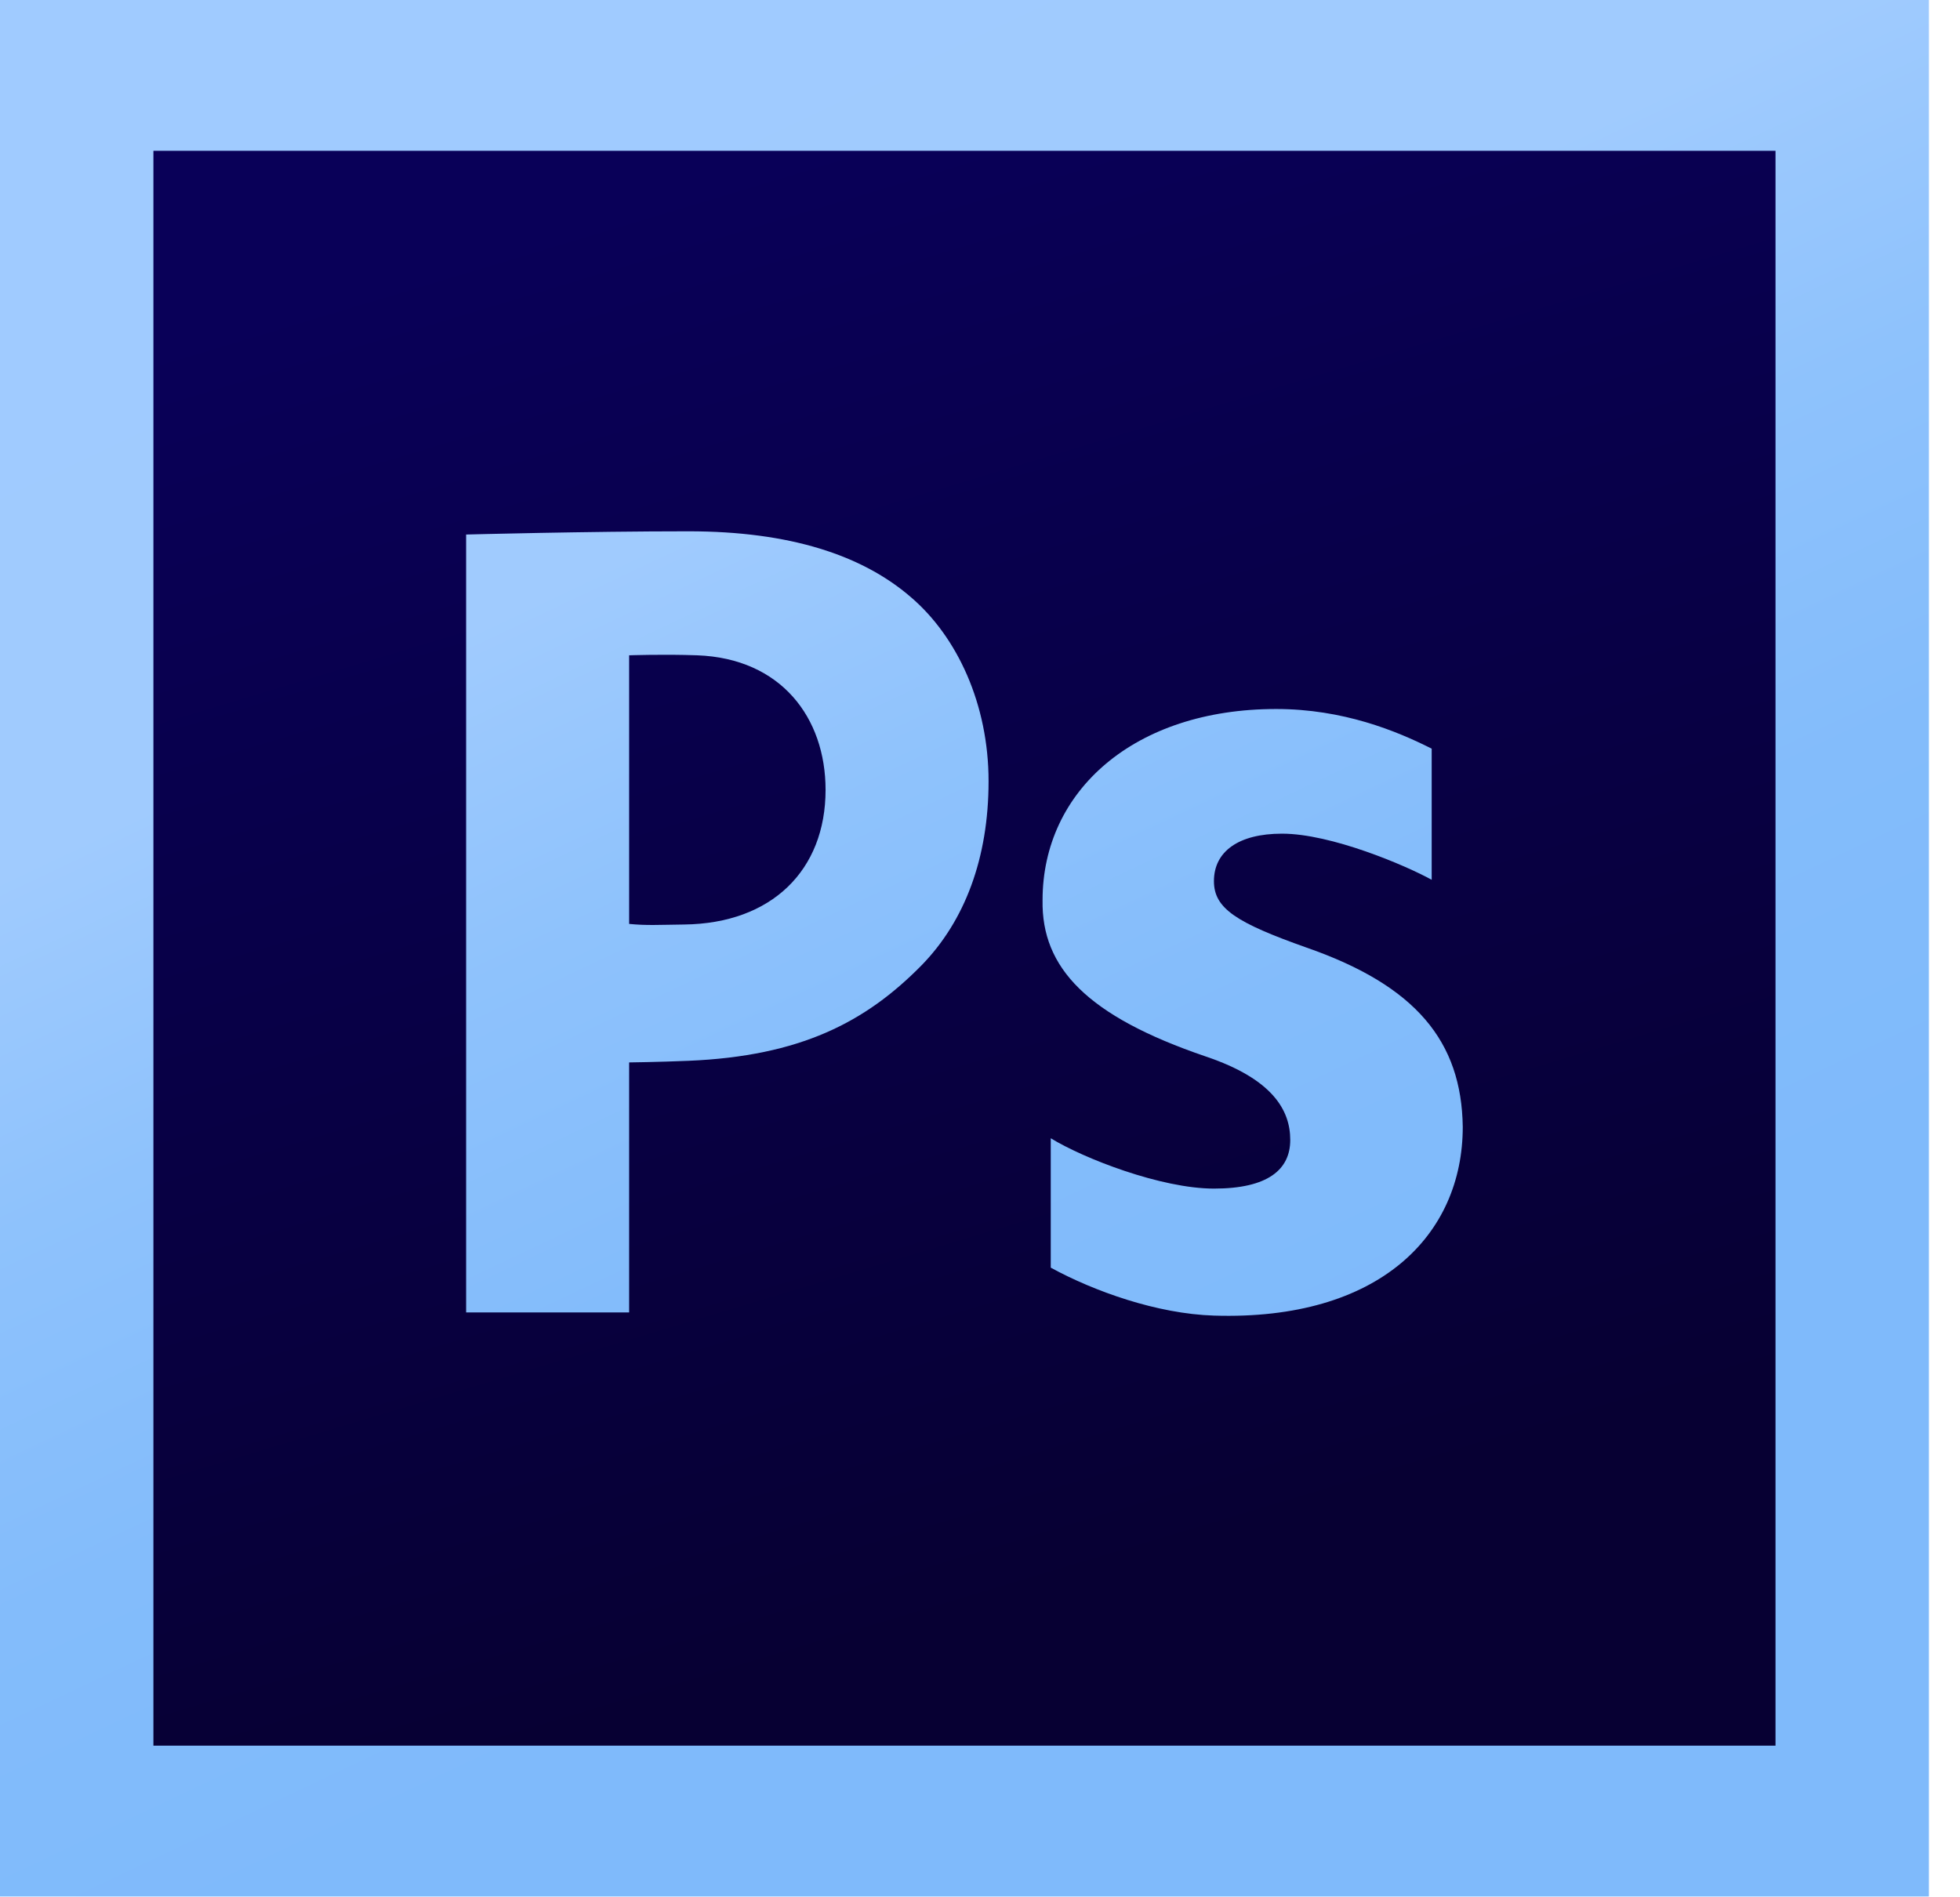
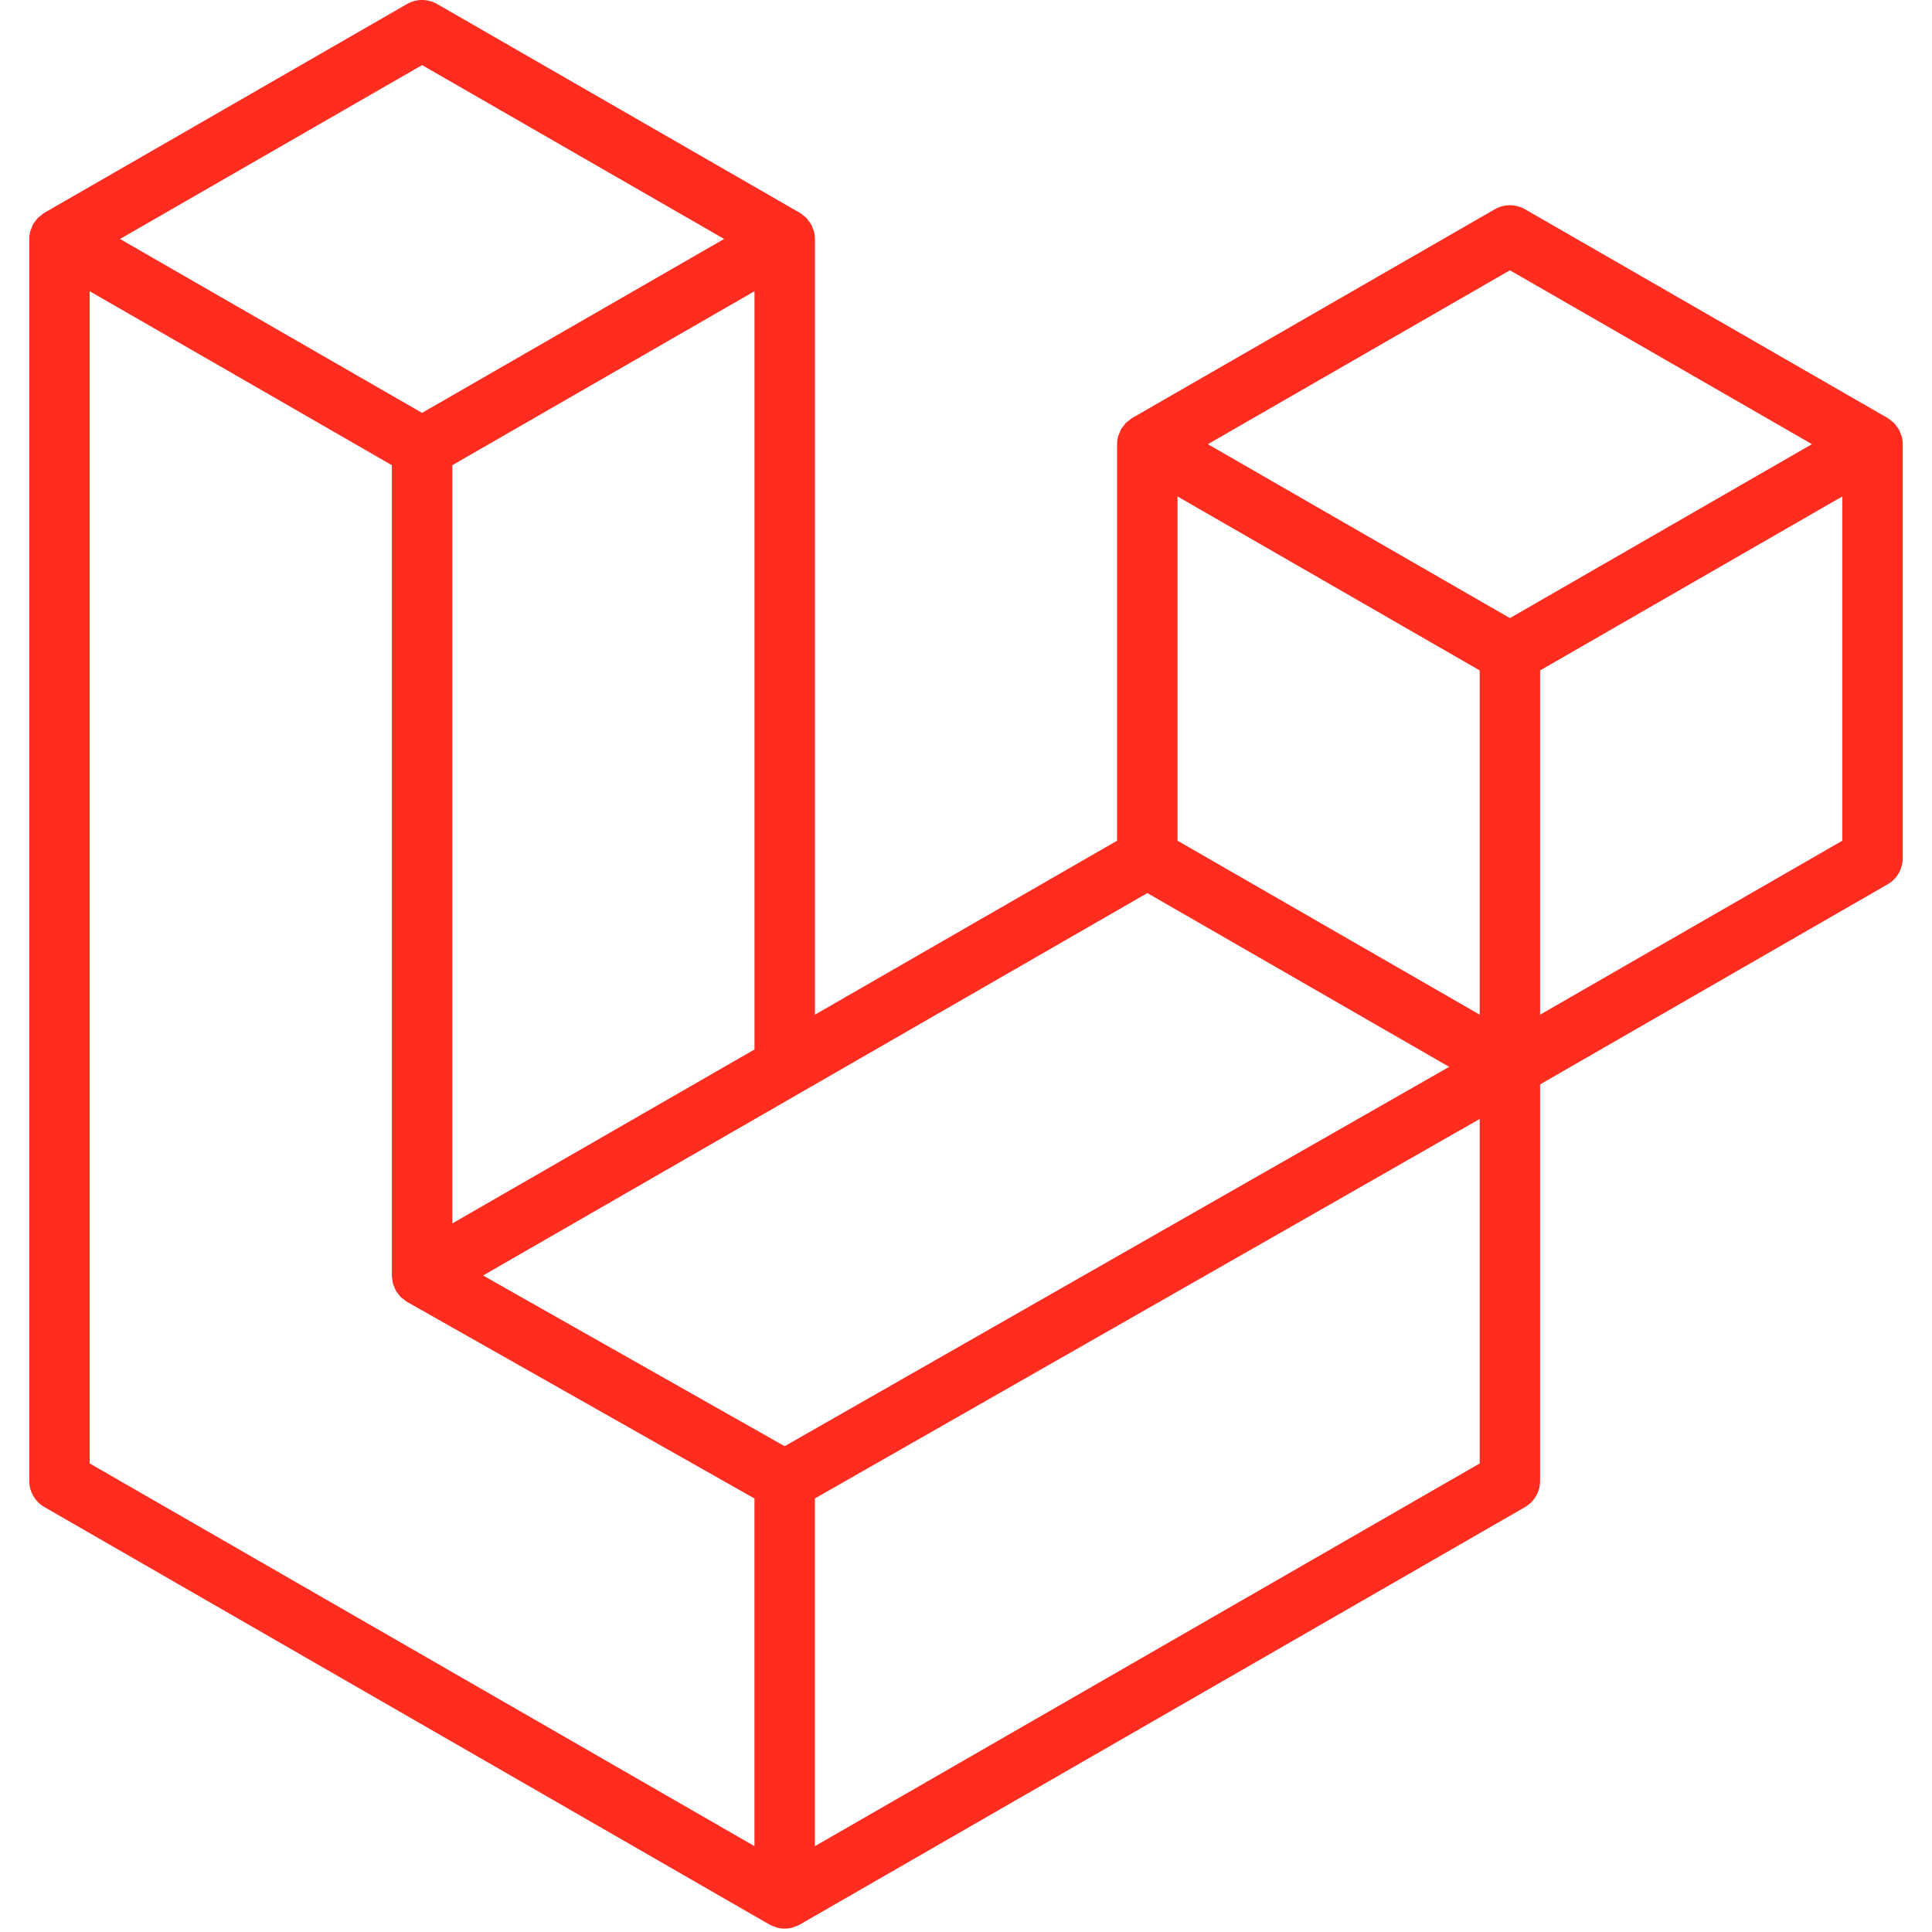
- <svg xmlns="http://www.w3.org/2000/svg" width="62" height="60" viewBox="0 0 62 60" fill="none">
-   <path d="M0 0H61.017V60H0V0Z" fill="url(#paint0_linear)" />
-   <path d="M4.853 4.771H56.164V55.228H4.853V4.771Z" fill="url(#paint1_linear)" />
-   <path d="M14.745 16.911C14.745 16.911 18.603 16.809 21.779 16.809C24.988 16.809 27.276 17.564 28.812 18.891C30.281 20.145 31.271 22.282 31.271 24.715C31.271 27.148 30.519 29.138 29.153 30.538C27.378 32.344 25.309 33.413 21.779 33.561C20.804 33.602 19.901 33.612 19.901 33.612V41.521H14.745L14.745 16.911V16.911ZM19.901 29.23C20.461 29.285 20.812 29.259 21.642 29.249C24.408 29.216 26.115 27.534 26.115 24.99C26.115 22.706 24.707 20.829 22.052 20.732C20.994 20.694 19.901 20.732 19.901 20.732V29.23V29.23Z" fill="url(#paint2_linear)" />
-   <path d="M33.238 36.011C34.277 36.649 36.729 37.604 38.401 37.604C40.108 37.604 40.814 37.002 40.814 36.064C40.814 35.124 40.257 34.137 38.14 33.424C34.39 32.147 32.941 30.618 32.979 28.478C32.979 25.023 35.875 22.431 40.368 22.431C42.484 22.431 44.175 23.123 45.288 23.686V27.834C44.47 27.383 42.113 26.375 40.554 26.375C39.179 26.375 38.4 26.939 38.4 27.877C38.4 28.741 39.106 29.192 41.334 29.981C44.786 31.183 46.234 32.947 46.271 35.651C46.271 39.069 43.636 41.787 38.4 41.622C36.603 41.566 34.612 40.855 33.238 40.105L33.238 36.011V36.011Z" fill="url(#paint3_linear)" />
-   <defs>
-     <linearGradient id="paint0_linear" x1="14.828" y1="-3.133" x2="38.218" y2="46.291" gradientUnits="userSpaceOnUse">
-       <stop stop-color="#A0CBFF" />
-       <stop offset="0.394" stop-color="#A0CBFE" />
-       <stop offset="0.583" stop-color="#8EC2FC" />
-       <stop offset="0.784" stop-color="#83BCFB" />
-       <stop offset="1" stop-color="#7FBAFB" />
-     </linearGradient>
-     <linearGradient id="paint1_linear" x1="23.131" y1="5.482" x2="36.351" y2="49.415" gradientUnits="userSpaceOnUse">
-       <stop stop-color="#090058" />
-       <stop offset="1" stop-color="#070033" />
-     </linearGradient>
-     <linearGradient id="paint2_linear" x1="7.553" y1="-0.504" x2="30.943" y2="48.919" gradientUnits="userSpaceOnUse">
-       <stop stop-color="#A0CBFF" />
-       <stop offset="0.394" stop-color="#A0CBFE" />
-       <stop offset="0.583" stop-color="#8EC2FC" />
-       <stop offset="0.784" stop-color="#83BCFB" />
-       <stop offset="1" stop-color="#7FBAFB" />
-     </linearGradient>
-     <linearGradient id="paint3_linear" x1="20.876" y1="-6.957" x2="44.359" y2="42.662" gradientUnits="userSpaceOnUse">
-       <stop stop-color="#A0CBFF" />
-       <stop offset="0.394" stop-color="#A0CBFE" />
-       <stop offset="0.583" stop-color="#8EC2FC" />
-       <stop offset="0.784" stop-color="#83BCFB" />
-       <stop offset="1" stop-color="#7FBAFB" />
-     </linearGradient>
-   </defs>
+ <svg xmlns="http://www.w3.org/2000/svg" width="64px" height="64px" viewBox="-4 0 264 264" version="1.1" preserveAspectRatio="xMidYMid" fill="#000000">
+   <g id="SVGRepo_bgCarrier" stroke-width="0" />
+   <g id="SVGRepo_tracerCarrier" stroke-linecap="round" stroke-linejoin="round" />
+   <g id="SVGRepo_iconCarrier">
+     <g>
+       <path d="M255.856,59.62 C255.951,59.971 256,60.333 256,60.697 L256,117.265 C256,118.743 255.209,120.108 253.927,120.843 L206.449,148.179 L206.449,202.36 C206.449,203.834 205.665,205.195 204.387,205.938 L105.279,262.991 C105.052,263.119 104.805,263.202 104.557,263.29 C104.464,263.321 104.377,263.377 104.279,263.403 C103.586,263.585 102.858,263.585 102.165,263.403 C102.051,263.372 101.948,263.31 101.84,263.269 C101.613,263.186 101.376,263.114 101.16,262.991 L2.073,205.938 C0.791,205.202 0,203.837 0,202.36 L0,32.656 C0,32.284 0.052,31.923 0.144,31.573 C0.175,31.454 0.247,31.346 0.289,31.227 C0.366,31.011 0.438,30.789 0.552,30.588 C0.629,30.454 0.742,30.346 0.835,30.222 C0.954,30.057 1.062,29.887 1.201,29.743 C1.32,29.624 1.475,29.536 1.609,29.433 C1.758,29.309 1.892,29.175 2.062,29.077 L2.067,29.077 L51.613,0.551 C52.89,-0.184 54.461,-0.184 55.738,0.551 L105.284,29.077 L105.294,29.077 C105.459,29.181 105.599,29.309 105.748,29.428 C105.882,29.531 106.032,29.624 106.15,29.737 C106.295,29.887 106.398,30.057 106.521,30.222 C106.609,30.346 106.728,30.454 106.8,30.588 C106.918,30.794 106.985,31.011 107.068,31.227 C107.109,31.346 107.181,31.454 107.212,31.578 C107.307,31.929 107.356,32.292 107.357,32.656 L107.357,138.651 L148.643,114.878 L148.643,60.692 C148.643,60.331 148.695,59.965 148.788,59.62 C148.824,59.496 148.891,59.388 148.932,59.269 C149.015,59.053 149.087,58.831 149.2,58.63 C149.277,58.496 149.391,58.388 149.479,58.264 C149.602,58.099 149.705,57.929 149.85,57.784 C149.968,57.666 150.118,57.578 150.252,57.475 C150.407,57.351 150.541,57.217 150.706,57.119 L150.711,57.119 L200.262,28.593 C201.538,27.857 203.11,27.857 204.387,28.593 L253.933,57.119 C254.108,57.222 254.242,57.351 254.397,57.47 C254.525,57.573 254.675,57.666 254.794,57.779 C254.938,57.929 255.041,58.099 255.165,58.264 C255.258,58.388 255.371,58.496 255.443,58.63 C255.562,58.831 255.629,59.053 255.711,59.269 C255.758,59.388 255.825,59.496 255.856,59.62 Z M247.741,114.878 L247.741,67.838 L230.402,77.819 L206.449,91.611 L206.449,138.651 L247.746,114.878 L247.741,114.878 Z M198.195,199.973 L198.195,152.901 L174.633,166.358 L107.352,204.757 L107.352,252.272 L198.195,199.973 Z M8.259,39.796 L8.259,199.973 L99.092,252.267 L99.092,204.762 L51.639,177.906 L51.624,177.896 L51.603,177.886 C51.443,177.793 51.309,177.659 51.16,177.546 C51.031,177.442 50.881,177.36 50.768,177.246 L50.758,177.231 C50.624,177.102 50.531,176.942 50.417,176.798 C50.314,176.659 50.191,176.54 50.108,176.396 L50.103,176.38 C50.01,176.226 49.953,176.04 49.886,175.865 C49.819,175.71 49.732,175.566 49.69,175.401 L49.69,175.396 C49.639,175.2 49.629,174.993 49.608,174.792 C49.587,174.638 49.546,174.483 49.546,174.328 L49.546,174.318 L49.546,63.569 L25.598,49.772 L8.259,39.801 L8.259,39.796 Z M53.681,8.893 L12.399,32.656 L53.671,56.418 L94.947,32.65 L53.671,8.893 L53.681,8.893 Z M75.149,157.191 L99.097,143.405 L99.097,39.796 L81.759,49.778 L57.805,63.569 L57.805,167.177 L75.149,157.191 Z M202.324,36.935 L161.048,60.697 L202.324,84.46 L243.595,60.692 L202.324,36.935 Z M198.195,91.611 L174.241,77.819 L156.903,67.838 L156.903,114.878 L180.851,128.665 L198.195,138.651 L198.195,91.611 Z M103.217,197.617 L163.76,163.053 L194.024,145.781 L152.778,122.034 L105.289,149.375 L62.007,174.292 L103.217,197.617 Z" fill="#FF2D20"> </path>
+     </g>
+   </g>
</svg>
